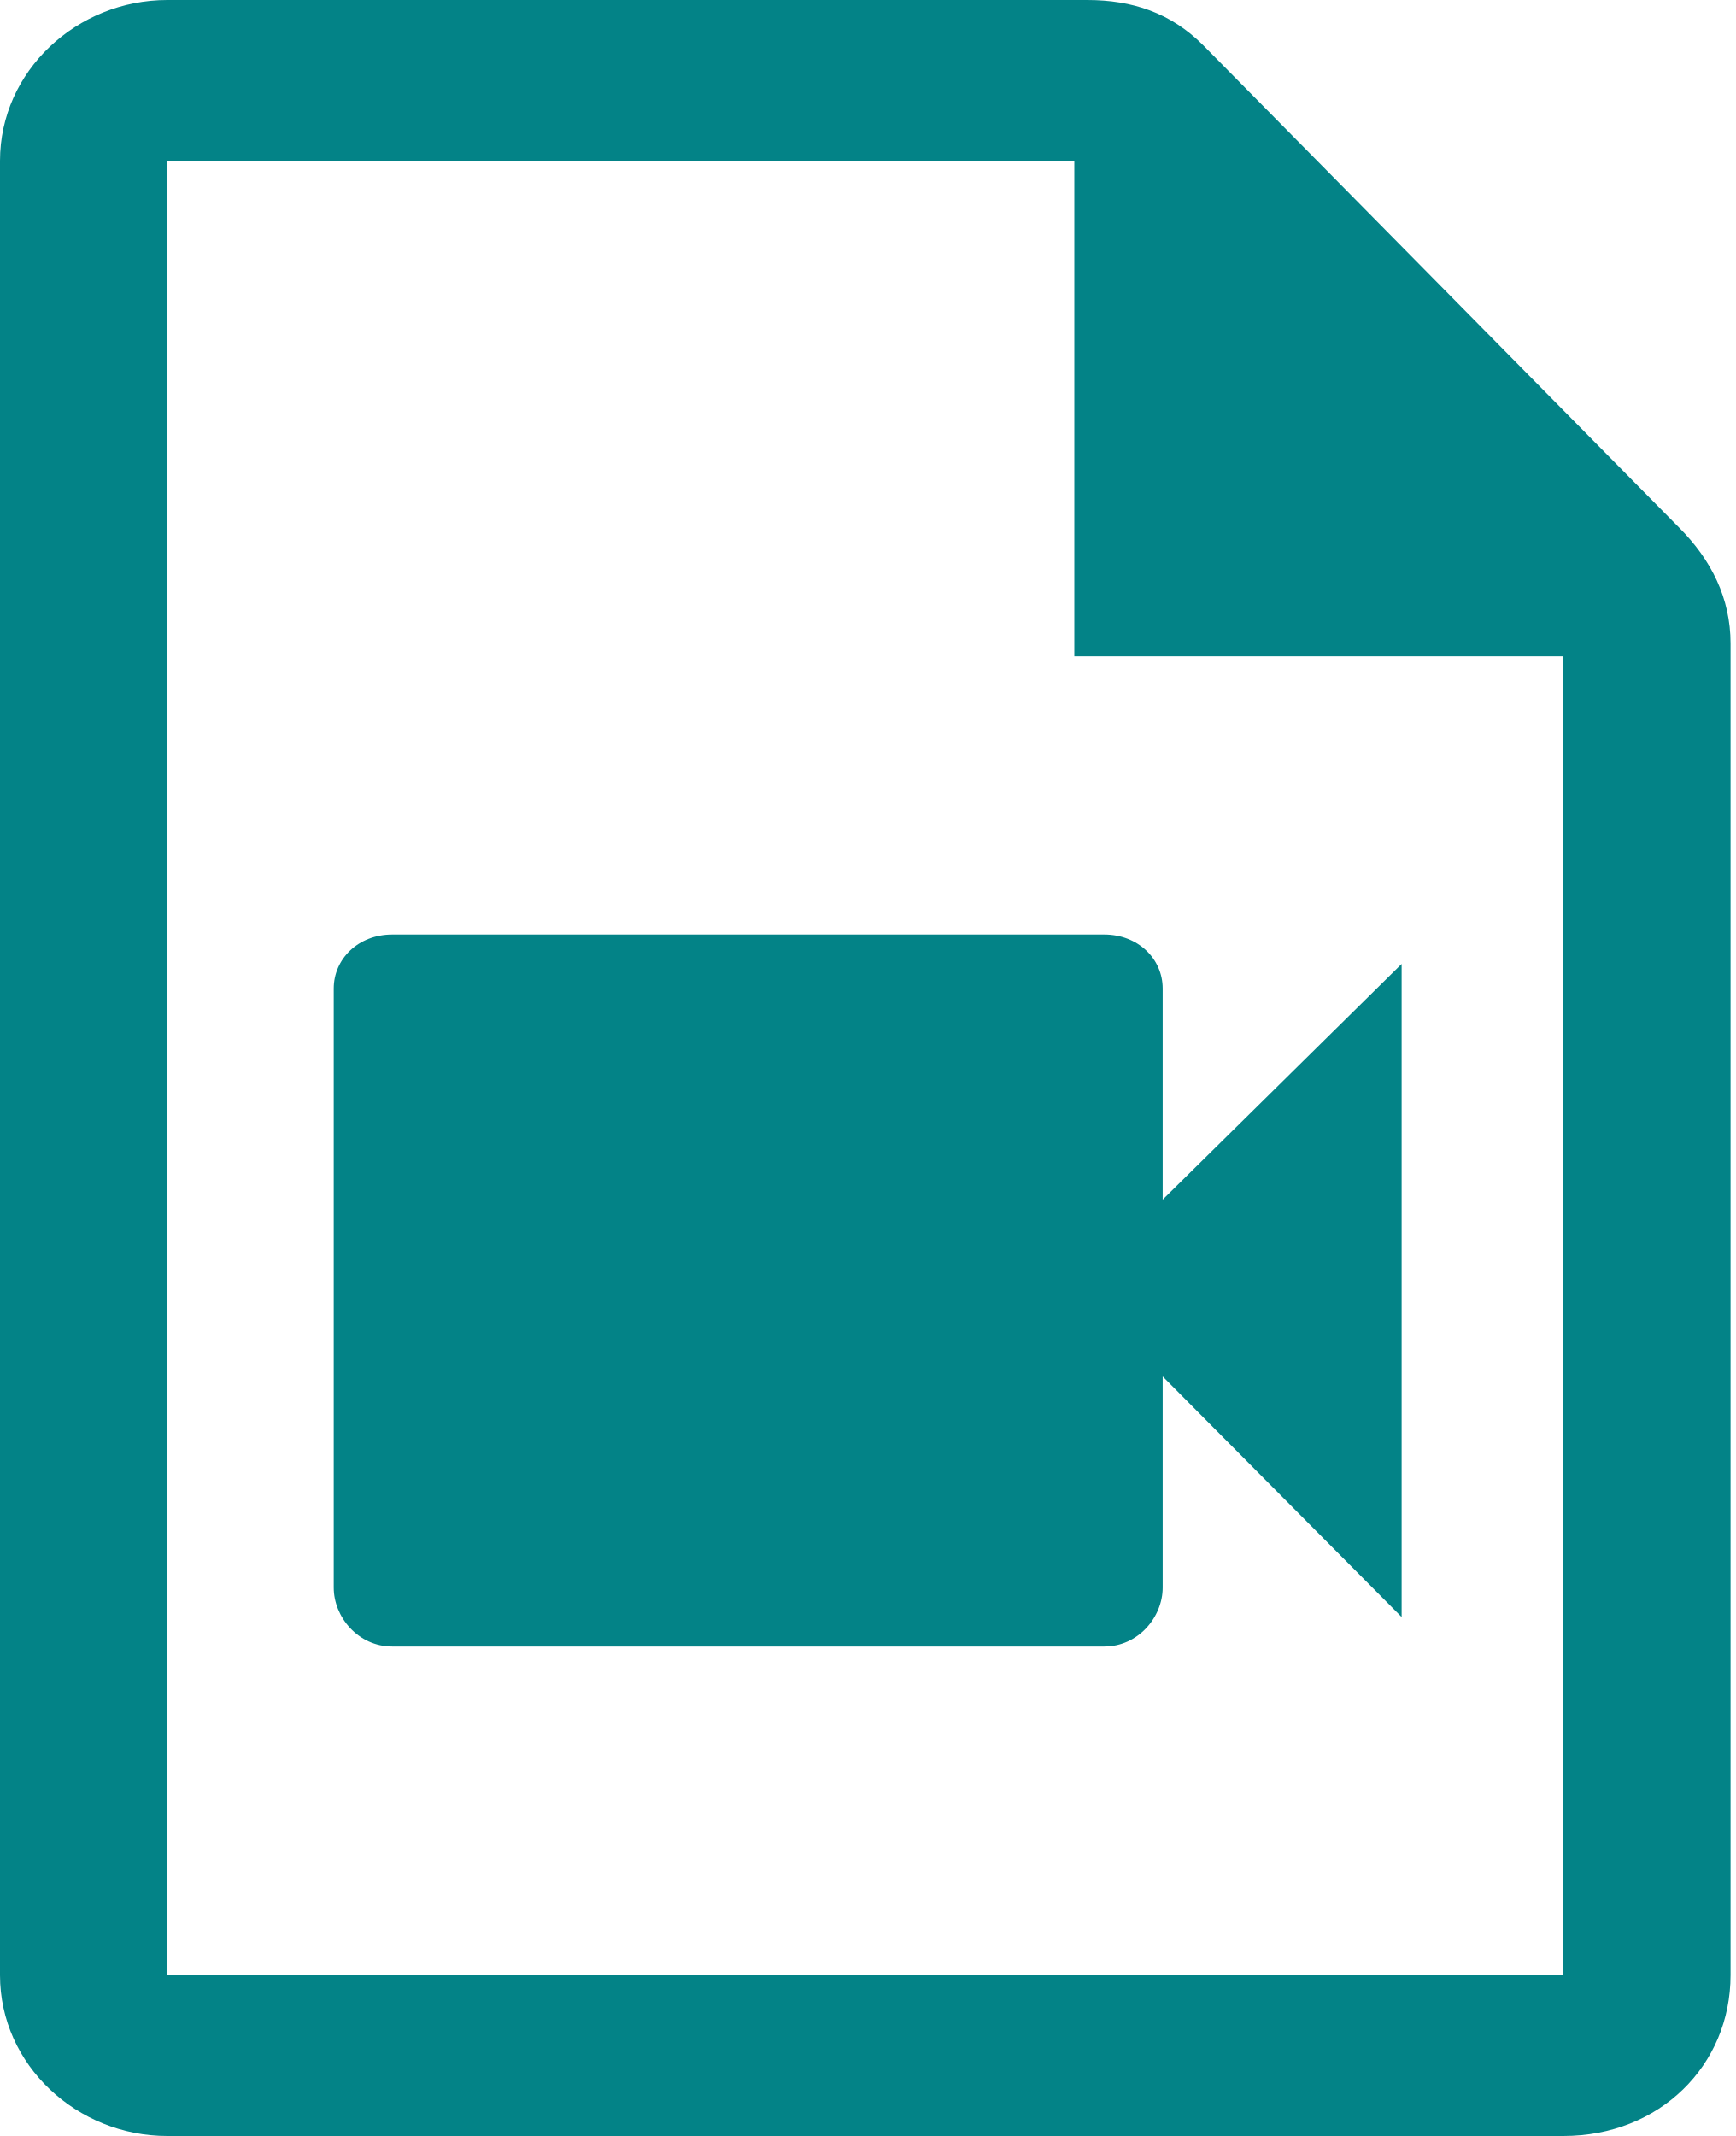
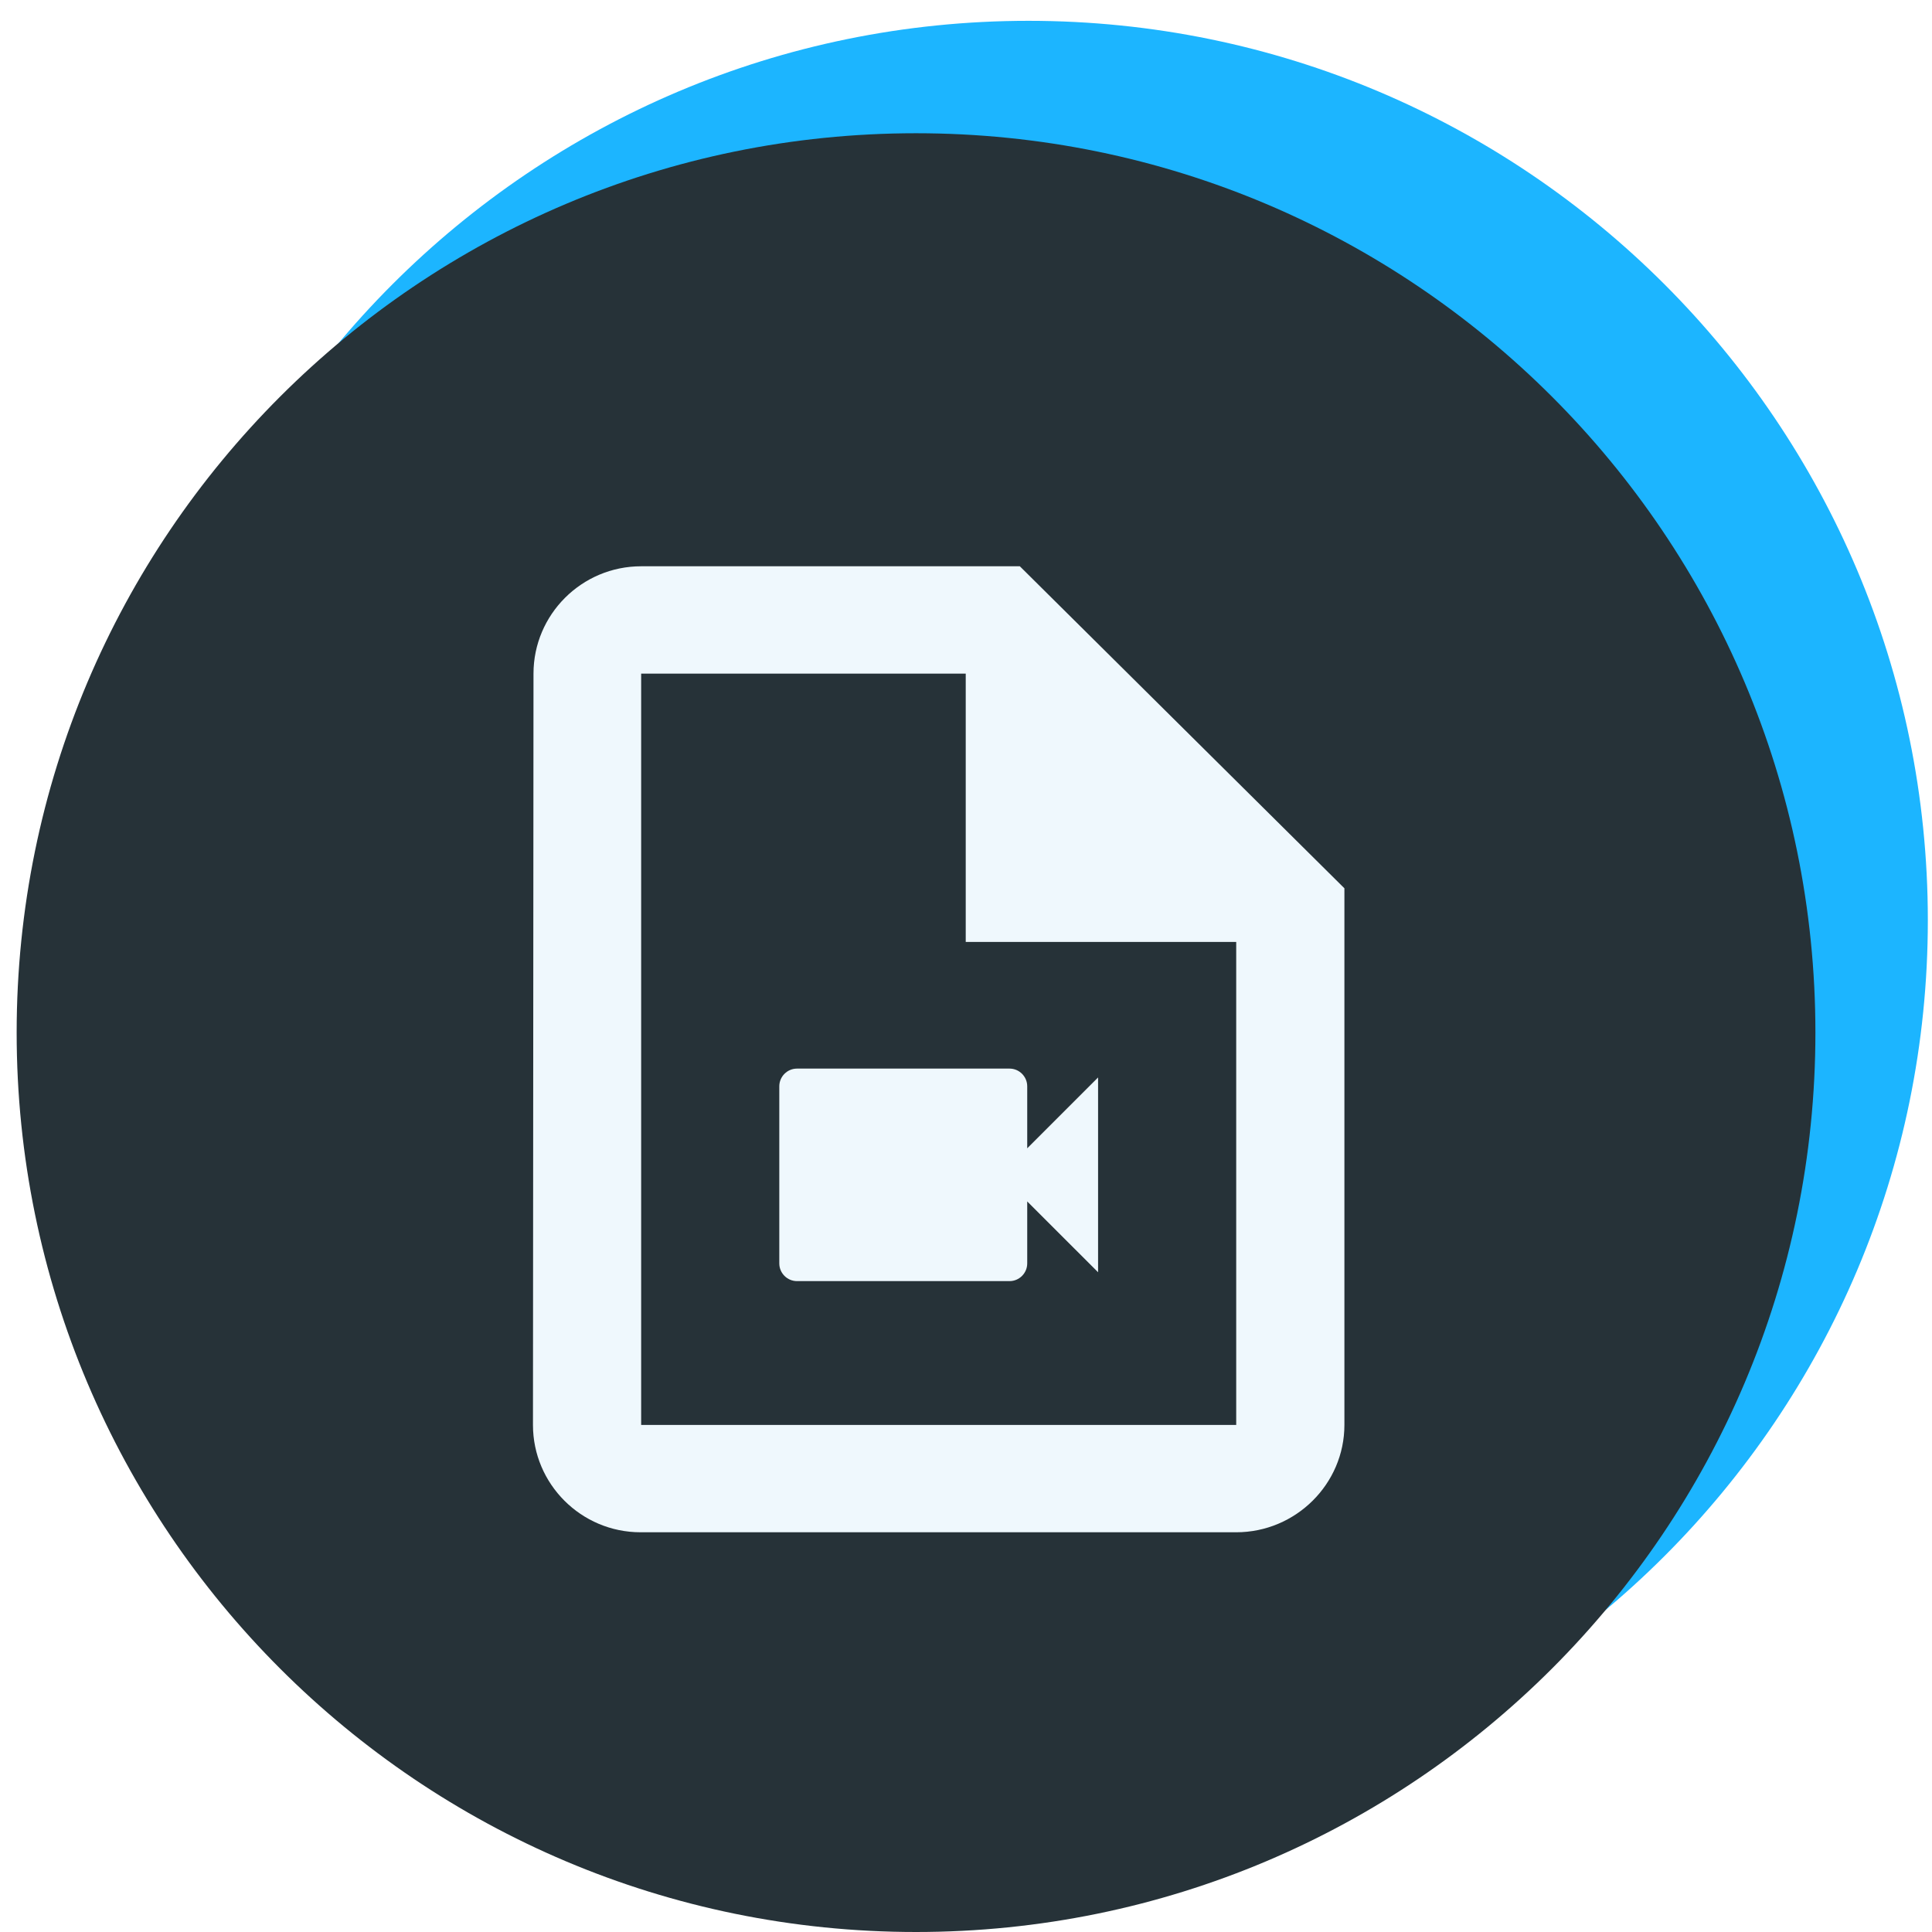
- <svg xmlns="http://www.w3.org/2000/svg" width="26" height="32" viewBox="0 0 26 32" fill="none">
-   <path fill-rule="evenodd" clip-rule="evenodd" d="M25.928 9.639V13.494V29.59C25.928 30.94 24.867 32 23.422 32H2.506C1.157 32 0 30.94 0 29.59V2.41C0 1.06 1.157 0 2.506 0H16.289C16.964 0 17.542 0.193 18.024 0.675L25.157 7.904C25.639 8.386 25.928 8.964 25.928 9.639ZM2.506 29.591H23.422V9.832H16.096V2.41H2.506V29.591Z" fill="#038387" />
-   <path d="M17.42 17.972V14.809C17.42 14.368 17.055 14 16.543 14H5.877C5.365 14 5 14.368 5 14.809V23.784C5 24.225 5.365 24.667 5.877 24.667H16.543C17.055 24.667 17.42 24.225 17.42 23.784V20.621L21 24.225V14.441L17.42 17.972Z" fill="#038387" />
+ <svg xmlns="http://www.w3.org/2000/svg" width="58" height="58" viewBox="0 0 58 58" fill="none">
+   <circle cx="30.875" cy="27.625" r="27" fill="#1CB5FF" />
+   <circle cx="27.5" cy="31" r="27" fill="#263238" />
+   <path d="M30.616 17H19.248C17.462 17 16.016 18.45 16.016 20.222L16 42.778C16 44.55 17.445 46 19.232 46H37.112C38.898 46 40.36 44.55 40.36 42.778V26.667L30.616 17ZM19.248 42.778V20.222H28.992V28.278H37.112V42.778H19.248Z" fill="#EFF8FD" />
+   <path fill-rule="evenodd" clip-rule="evenodd" d="M30.838 34.473V32.612C30.838 32.319 30.599 32.08 30.307 32.08H23.927C23.634 32.08 23.395 32.319 23.395 32.612V37.928C23.395 38.221 23.634 38.46 23.927 38.46H30.307C30.599 38.46 30.838 38.221 30.838 37.928V36.068L32.965 38.194V32.346L30.838 34.473Z" fill="#EFF8FD" />
</svg>
